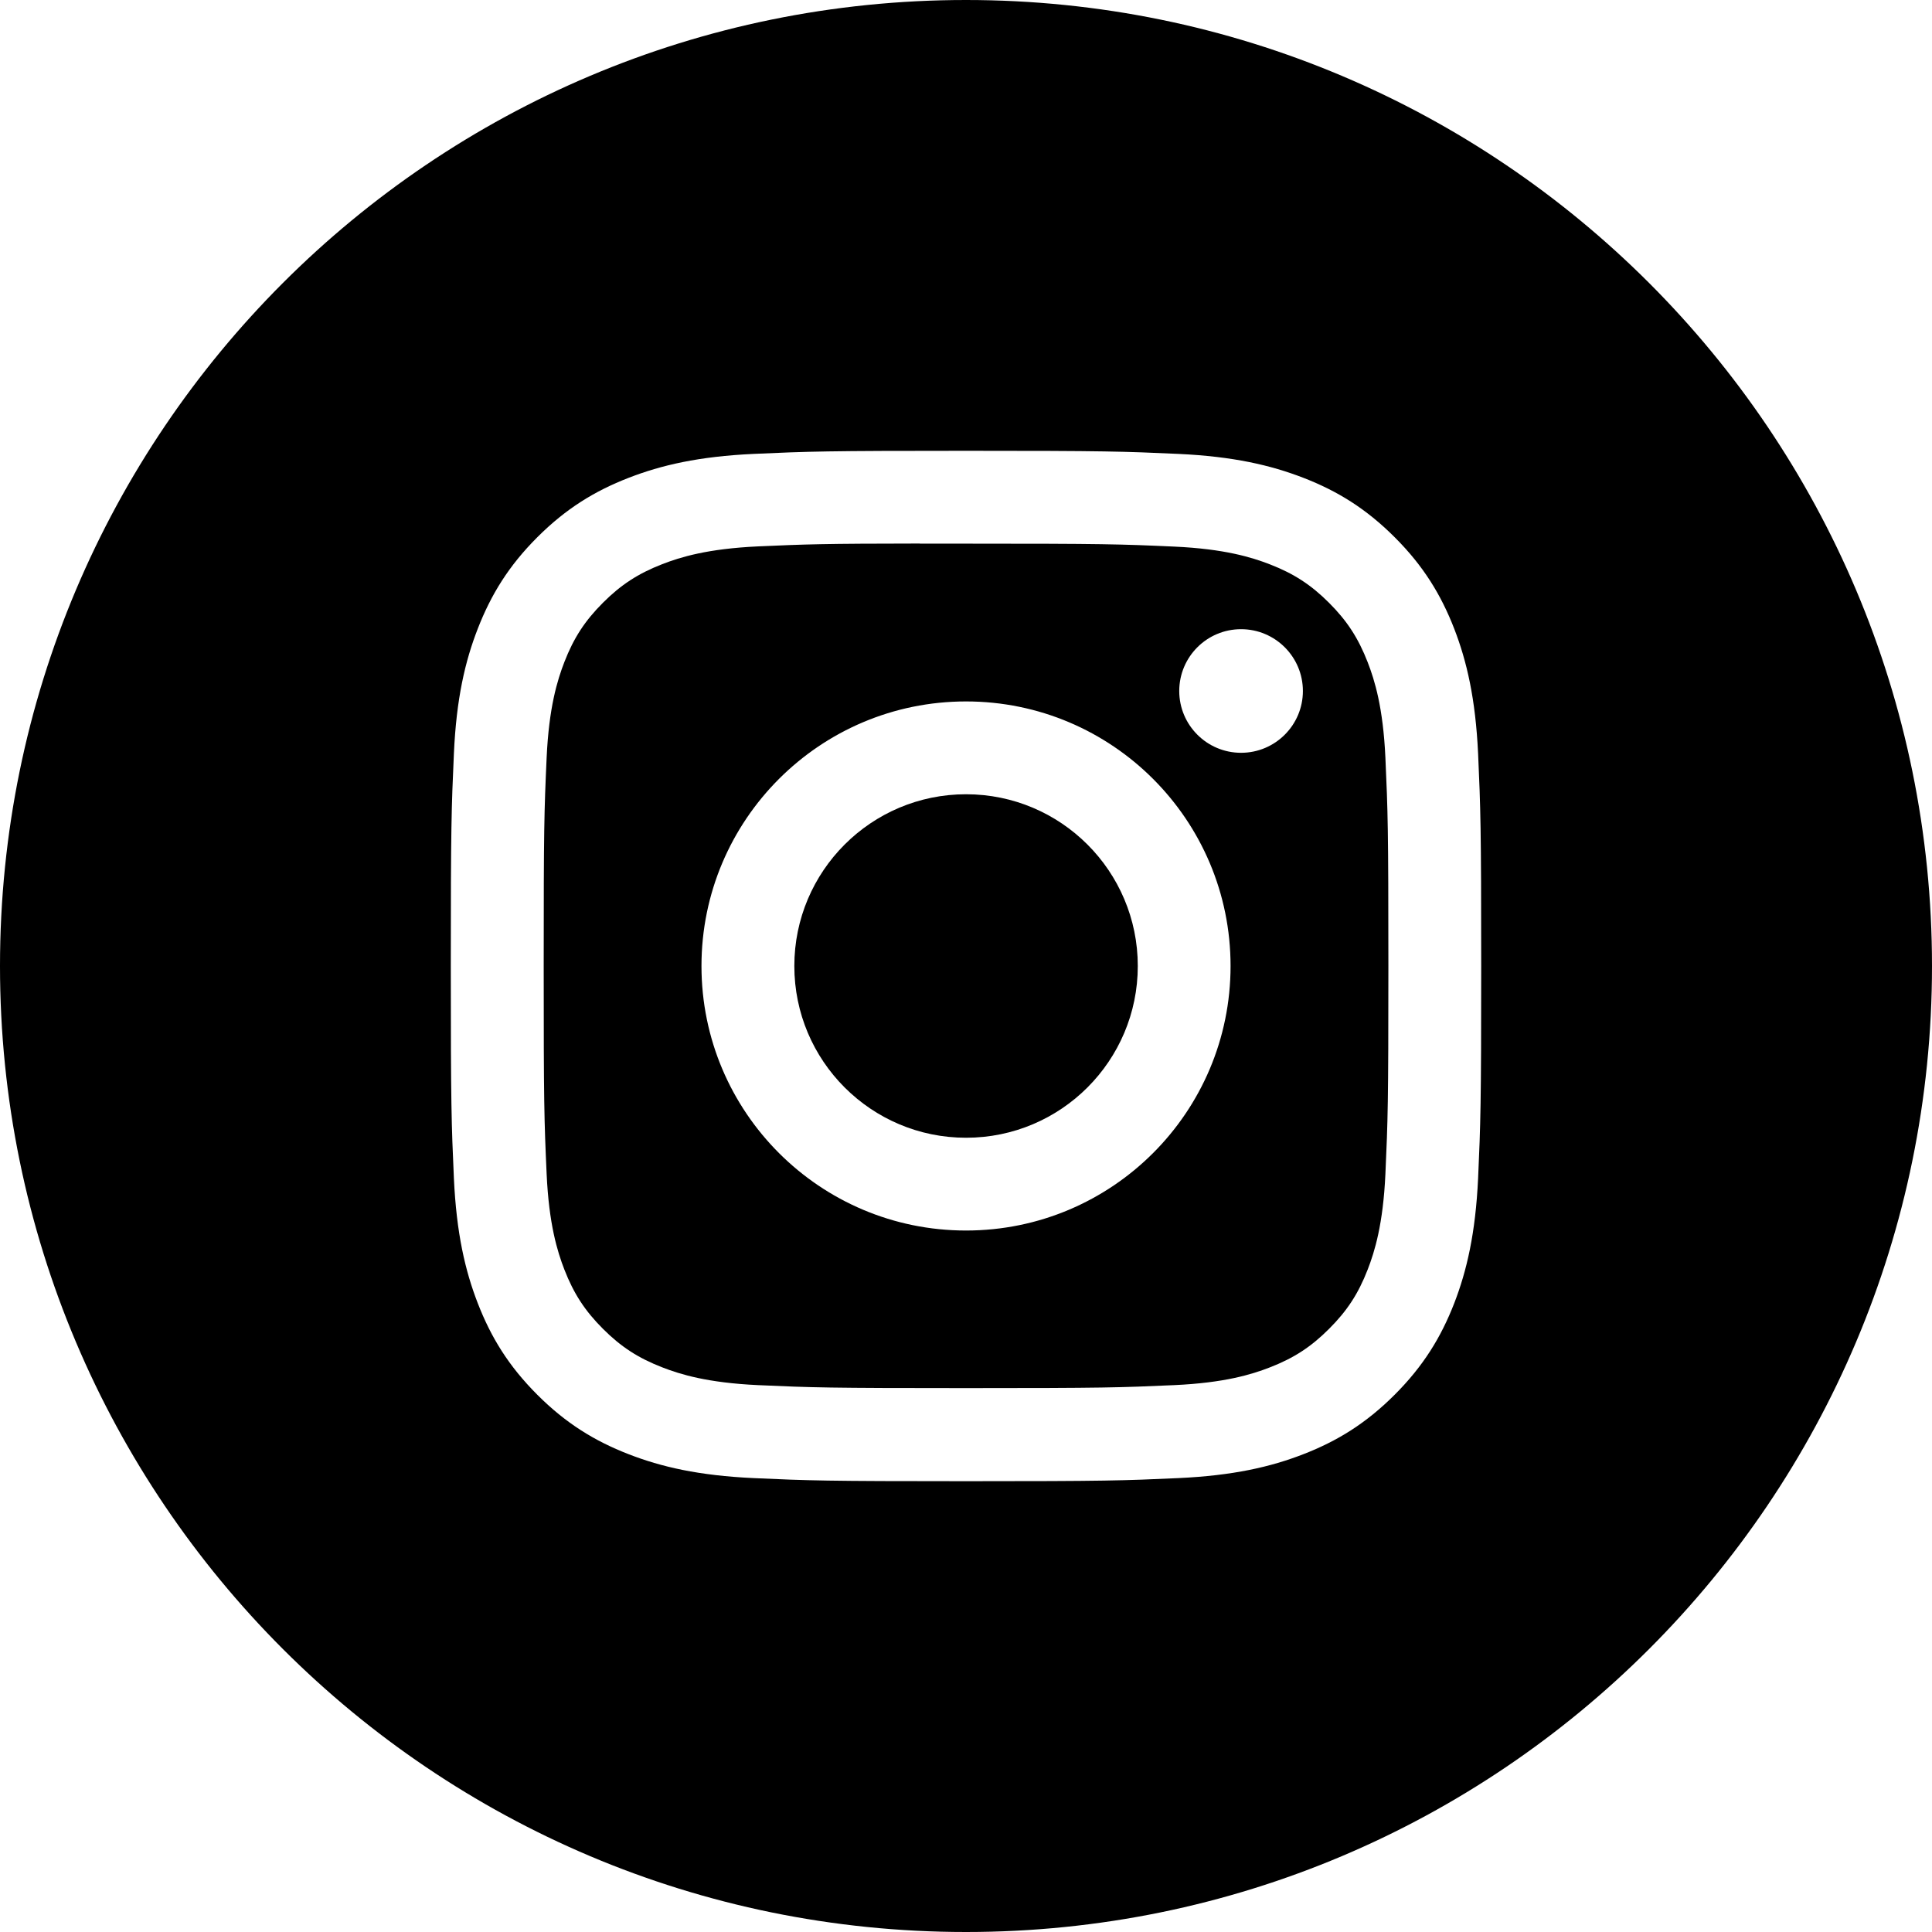
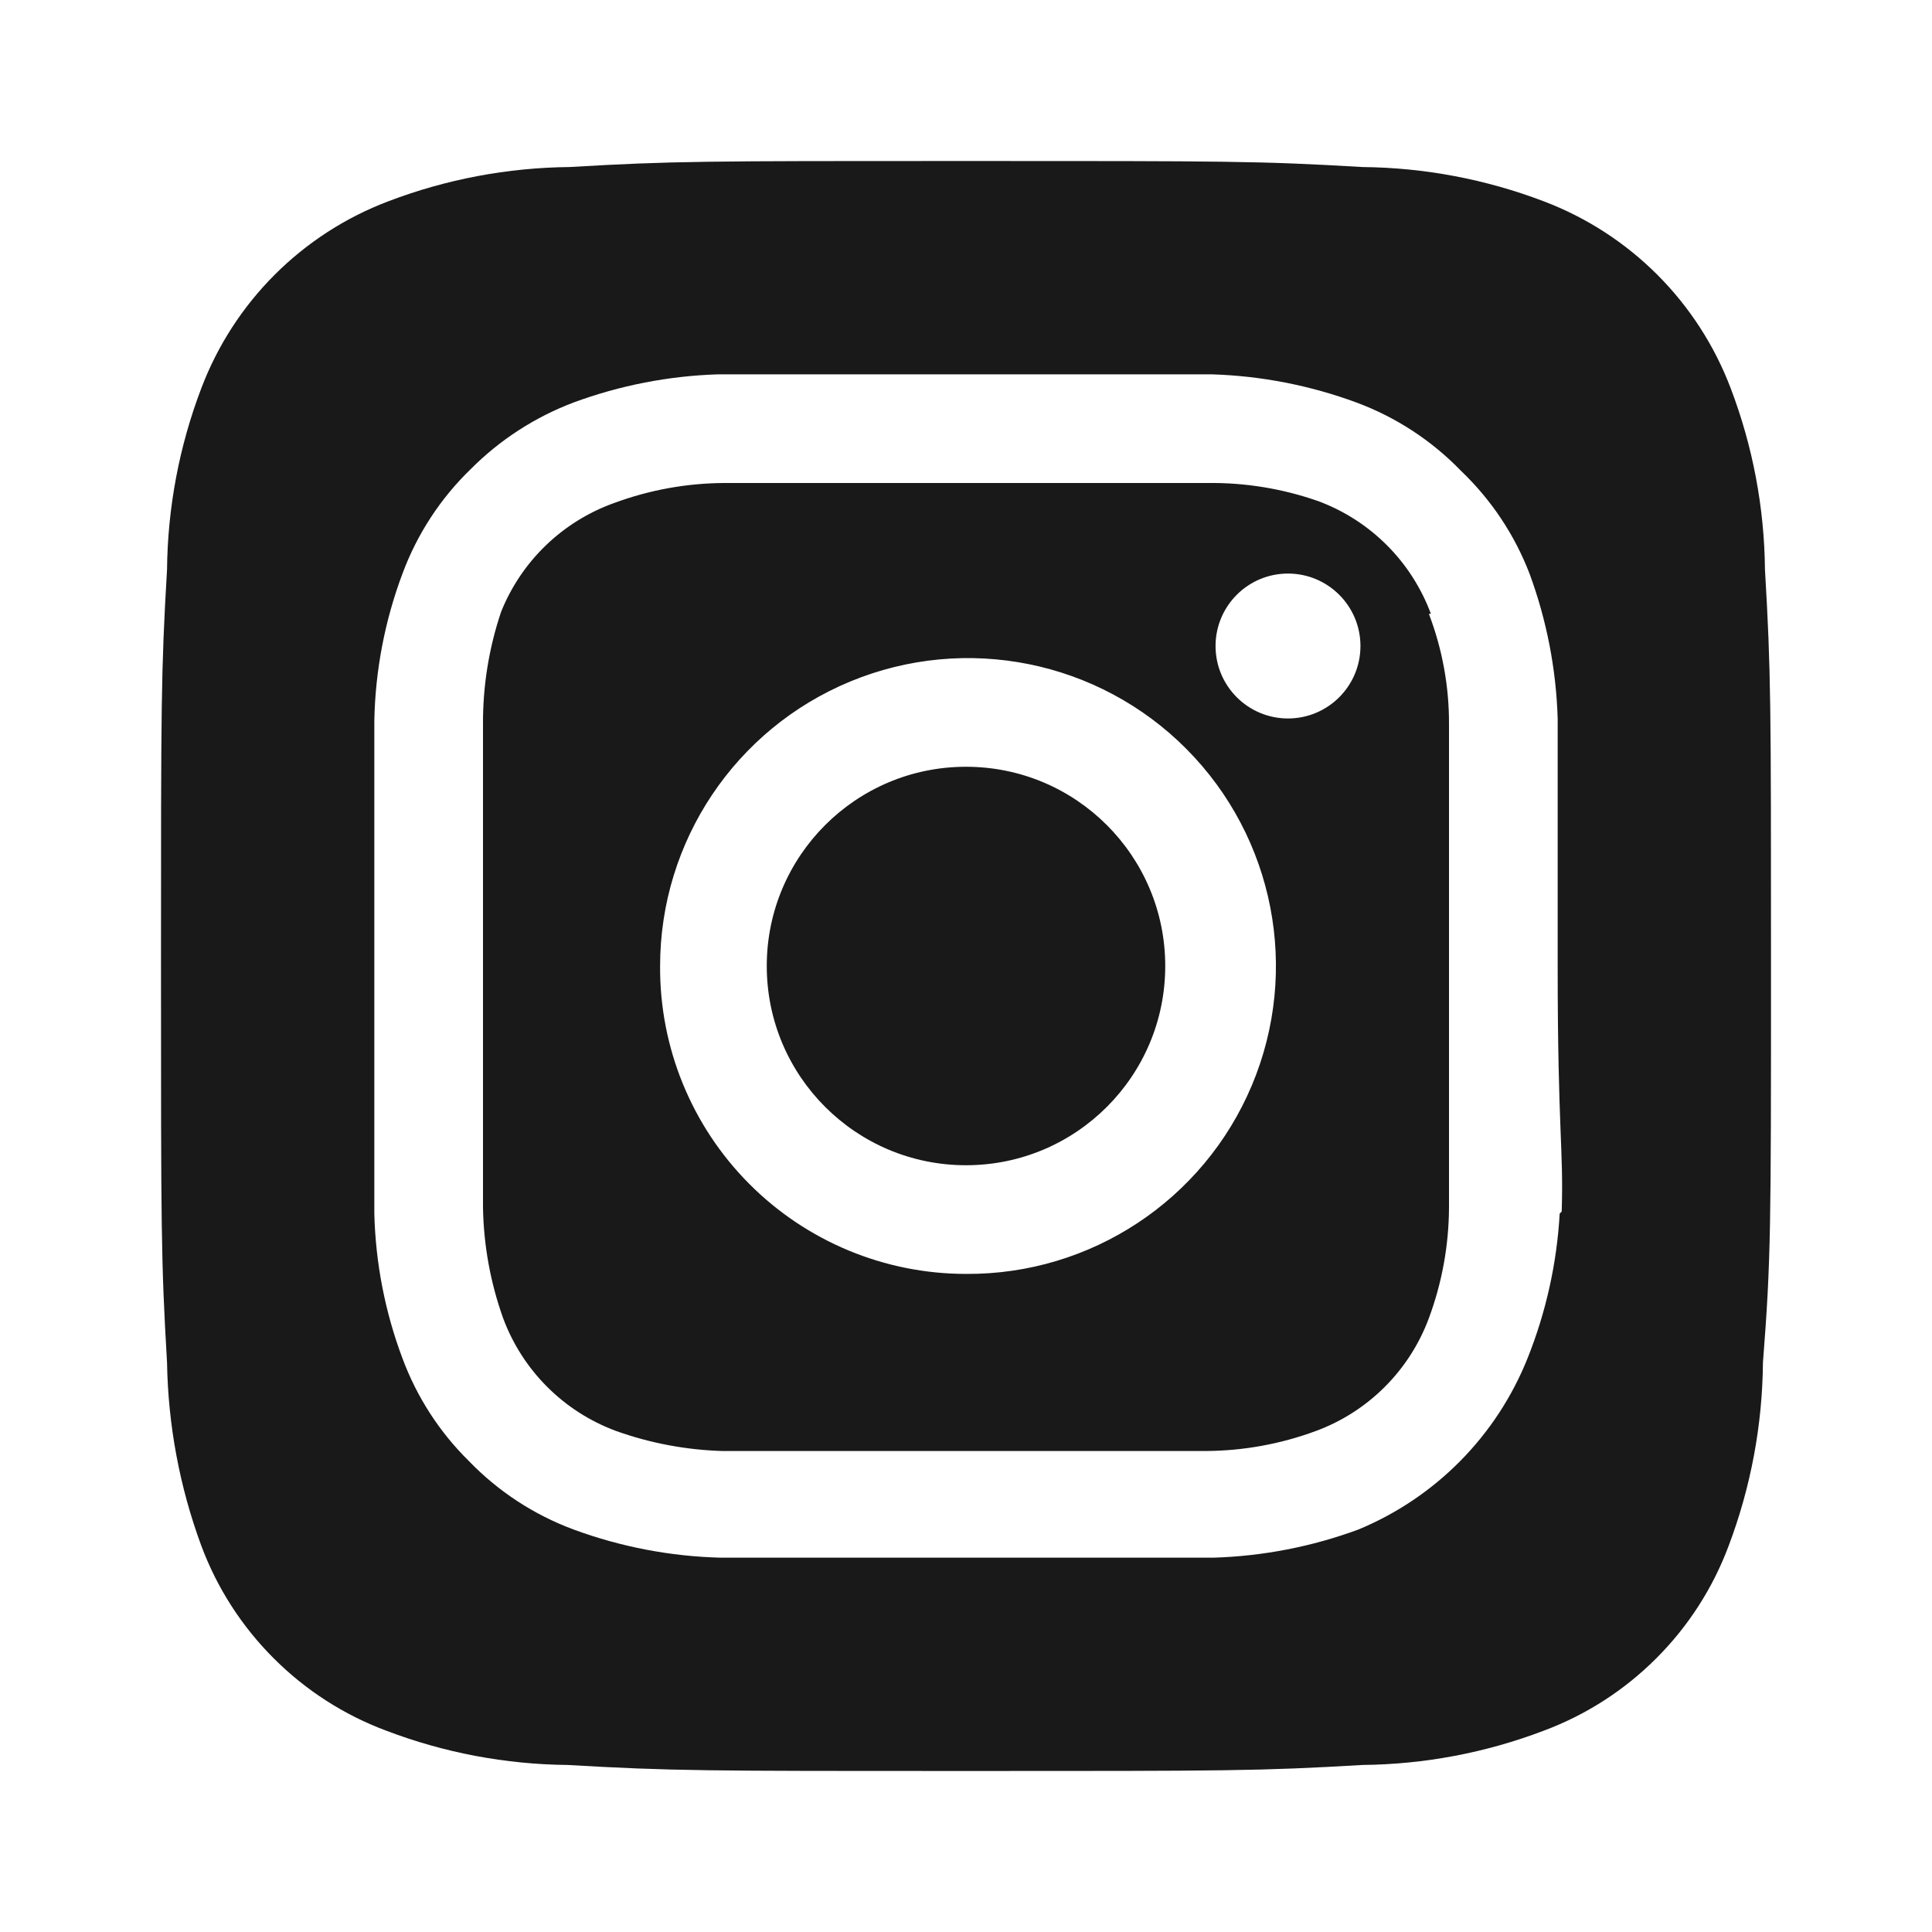
- <svg xmlns="http://www.w3.org/2000/svg" width="48" height="48" viewBox="0 0 48 48" fill="none">
-   <path fill-rule="evenodd" clip-rule="evenodd" d="M0 24C0 10.745 10.745 0 24 0C37.255 0 48 10.745 48 24C48 37.255 37.255 48 24 48C10.745 48 0 37.255 0 24ZM24.001 11.2C20.525 11.2 20.089 11.215 18.723 11.277C17.361 11.34 16.43 11.556 15.617 11.872C14.775 12.199 14.061 12.636 13.349 13.348C12.637 14.059 12.2 14.774 11.872 15.615C11.554 16.429 11.338 17.36 11.277 18.722C11.216 20.087 11.2 20.524 11.2 24C11.2 27.476 11.216 27.911 11.277 29.277C11.34 30.639 11.556 31.57 11.872 32.383C12.199 33.225 12.636 33.939 13.348 34.651C14.059 35.363 14.774 35.801 15.615 36.128C16.429 36.445 17.36 36.66 18.722 36.723C20.088 36.785 20.524 36.8 24 36.8C27.476 36.8 27.911 36.785 29.276 36.723C30.639 36.66 31.57 36.445 32.385 36.128C33.226 35.801 33.939 35.363 34.651 34.651C35.363 33.939 35.8 33.225 36.128 32.384C36.443 31.57 36.659 30.639 36.723 29.277C36.784 27.912 36.8 27.476 36.8 24C36.8 20.524 36.784 20.088 36.723 18.722C36.659 17.36 36.443 16.429 36.128 15.616C35.8 14.774 35.363 14.059 34.651 13.348C33.939 12.636 33.227 12.199 32.384 11.872C31.568 11.556 30.637 11.34 29.275 11.277C27.909 11.215 27.475 11.2 23.997 11.2H24.001Z" fill="black" />
-   <path fill-rule="evenodd" clip-rule="evenodd" d="M22.853 13.507C23.194 13.506 23.574 13.507 24.001 13.507C27.419 13.507 27.824 13.519 29.174 13.58C30.422 13.637 31.099 13.846 31.55 14.021C32.147 14.253 32.573 14.53 33.021 14.978C33.469 15.426 33.746 15.853 33.979 16.451C34.154 16.901 34.363 17.578 34.42 18.826C34.481 20.176 34.494 20.581 34.494 23.997C34.494 27.413 34.481 27.819 34.42 29.168C34.363 30.416 34.154 31.093 33.979 31.544C33.747 32.141 33.469 32.567 33.021 33.014C32.573 33.462 32.148 33.74 31.55 33.972C31.099 34.148 30.422 34.356 29.174 34.413C27.824 34.474 27.419 34.487 24.001 34.487C20.583 34.487 20.178 34.474 18.829 34.413C17.581 34.355 16.904 34.147 16.452 33.971C15.855 33.739 15.428 33.462 14.98 33.014C14.532 32.566 14.255 32.141 14.022 31.543C13.847 31.092 13.638 30.415 13.581 29.167C13.52 27.817 13.508 27.412 13.508 23.994C13.508 20.576 13.52 20.173 13.581 18.823C13.638 17.575 13.847 16.898 14.022 16.447C14.254 15.849 14.532 15.423 14.98 14.975C15.428 14.527 15.855 14.249 16.452 14.017C16.903 13.841 17.581 13.633 18.829 13.575C20.01 13.522 20.467 13.506 22.853 13.504V13.507ZM30.834 15.632C29.986 15.632 29.298 16.319 29.298 17.168C29.298 18.015 29.986 18.703 30.834 18.703C31.682 18.703 32.37 18.015 32.37 17.168C32.37 16.32 31.682 15.632 30.834 15.632ZM24.001 17.427C20.371 17.427 17.428 20.37 17.428 24C17.428 27.63 20.371 30.572 24.001 30.572C27.631 30.572 30.573 27.63 30.573 24C30.573 20.37 27.631 17.427 24.001 17.427Z" fill="black" />
-   <path fill-rule="evenodd" clip-rule="evenodd" d="M24.001 19.733C26.358 19.733 28.268 21.644 28.268 24C28.268 26.356 26.358 28.267 24.001 28.267C21.645 28.267 19.735 26.356 19.735 24C19.735 21.644 21.645 19.733 24.001 19.733Z" fill="black" />
+ <svg xmlns="http://www.w3.org/2000/svg" fill="#191919" width="32px" height="32px" viewBox="0 0 0.96 0.96" data-name="Layer 1">
+   <path d="M0.48 0.381A0.099 0.099 0 1 0 0.579 0.48 0.099 0.099 0 0 0 0.48 0.381m0.397 -0.098a0.26 0.26 0 0 0 -0.017 -0.09 0.16 0.16 0 0 0 -0.093 -0.093 0.26 0.26 0 0 0 -0.09 -0.017C0.626 0.08 0.61 0.08 0.48 0.08s-0.146 0 -0.197 0.003a0.26 0.26 0 0 0 -0.09 0.017 0.16 0.16 0 0 0 -0.093 0.093 0.26 0.26 0 0 0 -0.017 0.09C0.08 0.334 0.08 0.35 0.08 0.48s0 0.146 0.003 0.197a0.276 0.276 0 0 0 0.017 0.091 0.156 0.156 0 0 0 0.036 0.056 0.156 0.156 0 0 0 0.056 0.036 0.26 0.26 0 0 0 0.09 0.017C0.334 0.88 0.35 0.88 0.48 0.88s0.146 0 0.197 -0.003a0.26 0.26 0 0 0 0.09 -0.017 0.156 0.156 0 0 0 0.056 -0.036 0.156 0.156 0 0 0 0.036 -0.056 0.264 0.264 0 0 0 0.017 -0.091C0.88 0.626 0.88 0.61 0.88 0.48s0 -0.146 -0.003 -0.197m-0.102 0.32a0.228 0.228 0 0 1 -0.016 0.072A0.154 0.154 0 0 1 0.675 0.76a0.228 0.228 0 0 1 -0.072 0.014H0.358A0.228 0.228 0 0 1 0.285 0.76a0.14 0.14 0 0 1 -0.052 -0.034A0.14 0.14 0 0 1 0.2 0.675a0.22 0.22 0 0 1 -0.014 -0.072V0.358A0.22 0.22 0 0 1 0.2 0.285a0.14 0.14 0 0 1 0.034 -0.052A0.144 0.144 0 0 1 0.285 0.2a0.228 0.228 0 0 1 0.072 -0.014h0.245a0.228 0.228 0 0 1 0.072 0.014 0.14 0.14 0 0 1 0.052 0.034A0.14 0.14 0 0 1 0.76 0.285a0.228 0.228 0 0 1 0.014 0.072V0.48c0 0.082 0.003 0.091 0.002 0.122Zm-0.064 -0.298a0.095 0.095 0 0 0 -0.056 -0.056A0.16 0.16 0 0 0 0.6 0.24H0.36a0.16 0.16 0 0 0 -0.055 0.01 0.095 0.095 0 0 0 -0.056 0.054A0.172 0.172 0 0 0 0.24 0.36v0.24a0.172 0.172 0 0 0 0.01 0.055 0.095 0.095 0 0 0 0.056 0.056 0.172 0.172 0 0 0 0.053 0.01h0.24a0.16 0.16 0 0 0 0.055 -0.01 0.095 0.095 0 0 0 0.056 -0.056 0.16 0.16 0 0 0 0.01 -0.055V0.36a0.152 0.152 0 0 0 -0.01 -0.055ZM0.48 0.633A0.152 0.152 0 0 1 0.328 0.48 0.153 0.153 0 1 1 0.48 0.633m0.16 -0.276a0.036 0.036 0 0 1 0 -0.072 0.036 0.036 0 0 1 0 0.072" />
</svg>
